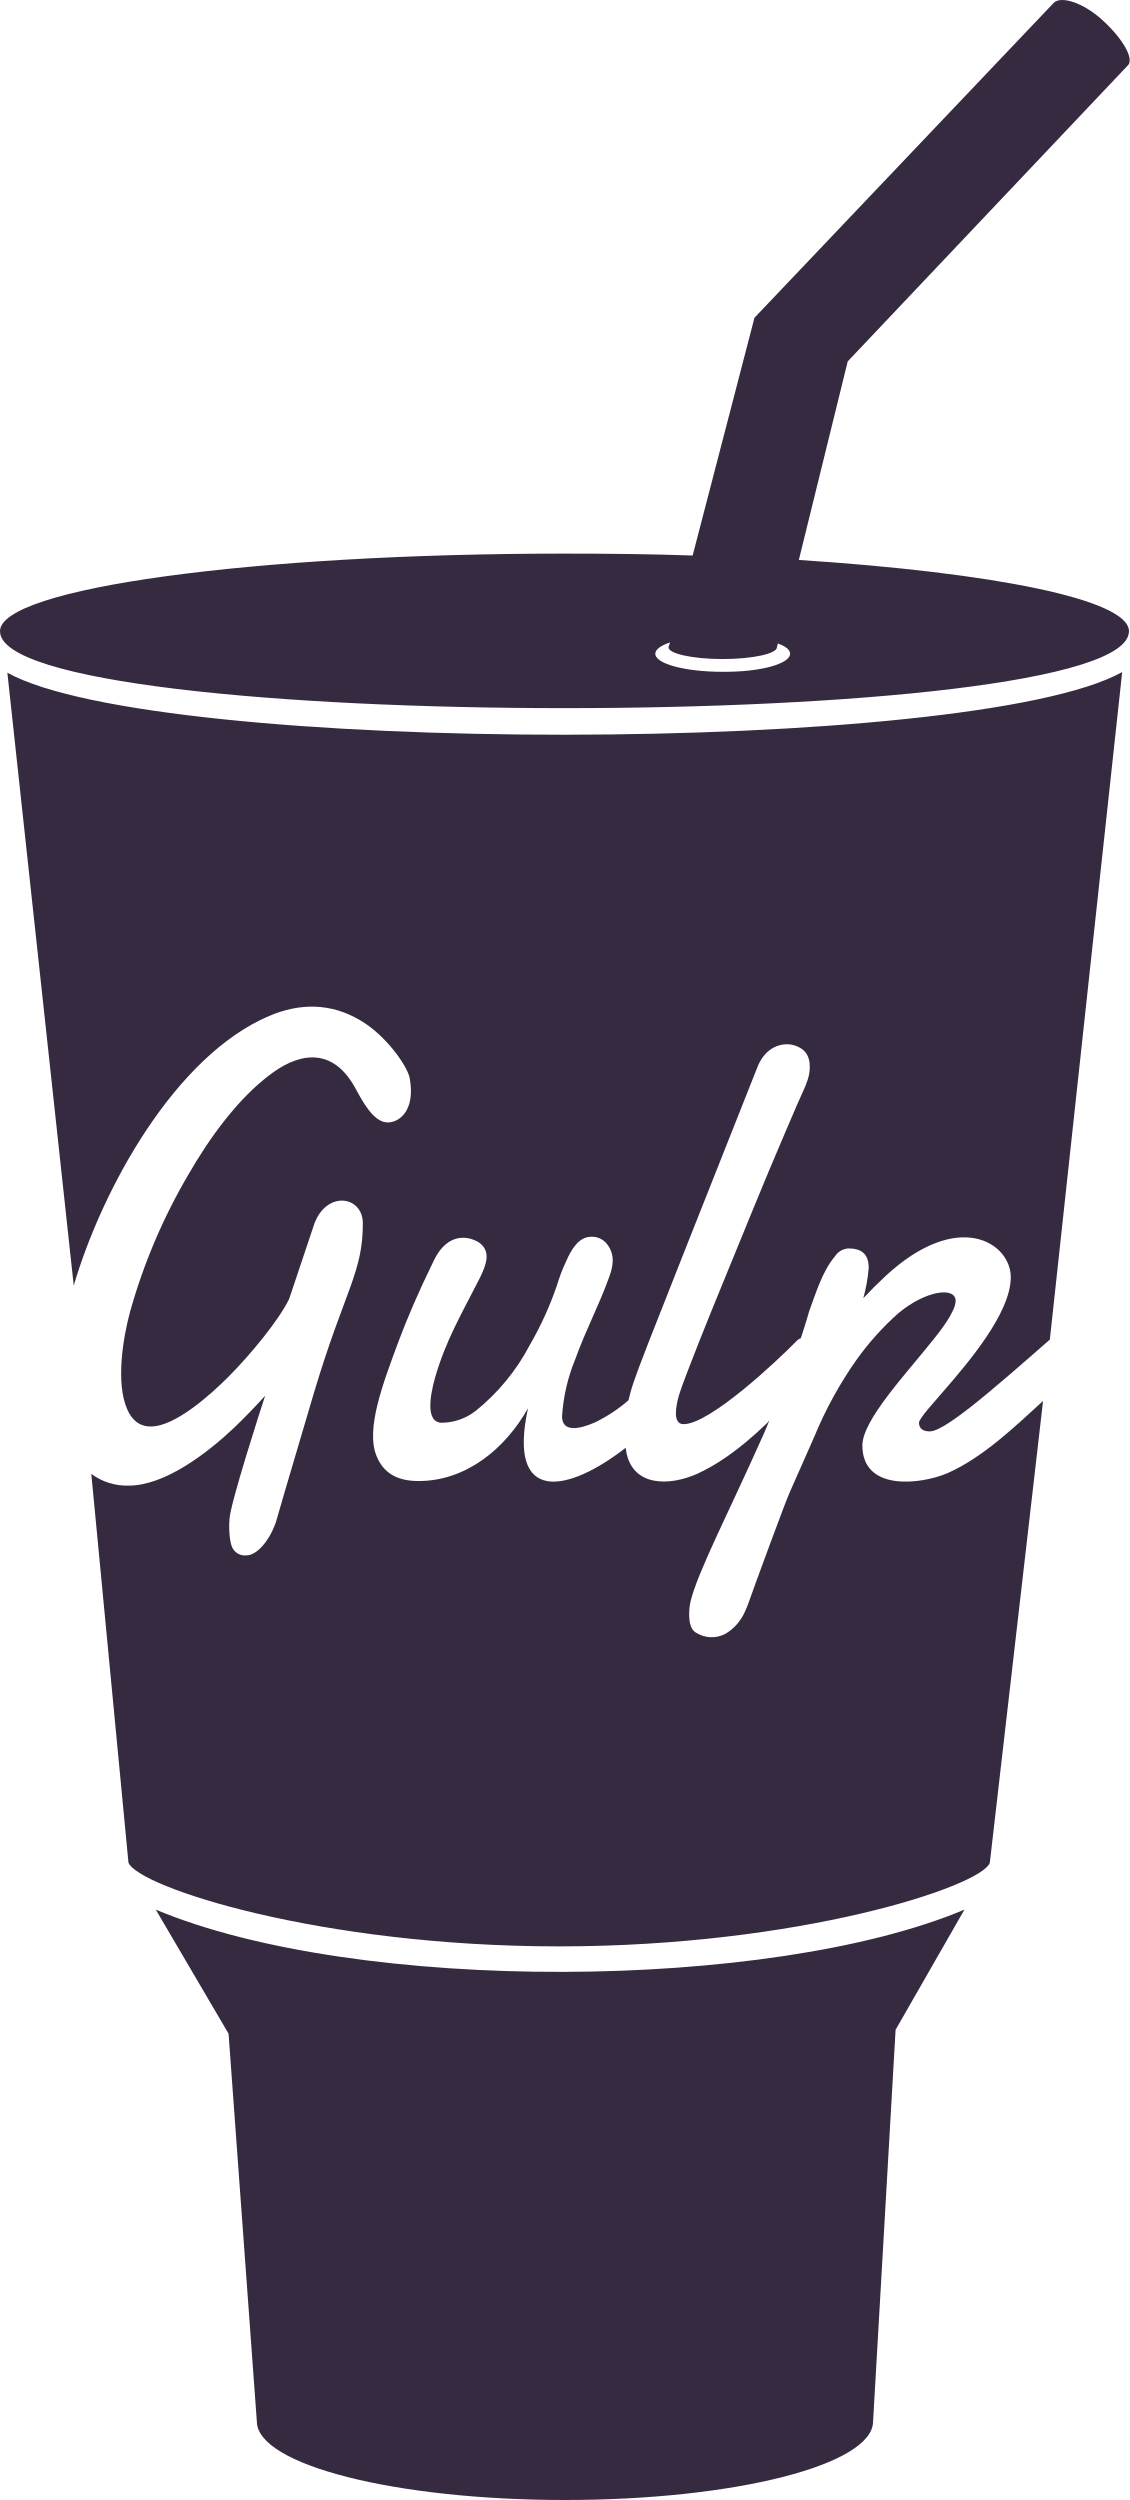
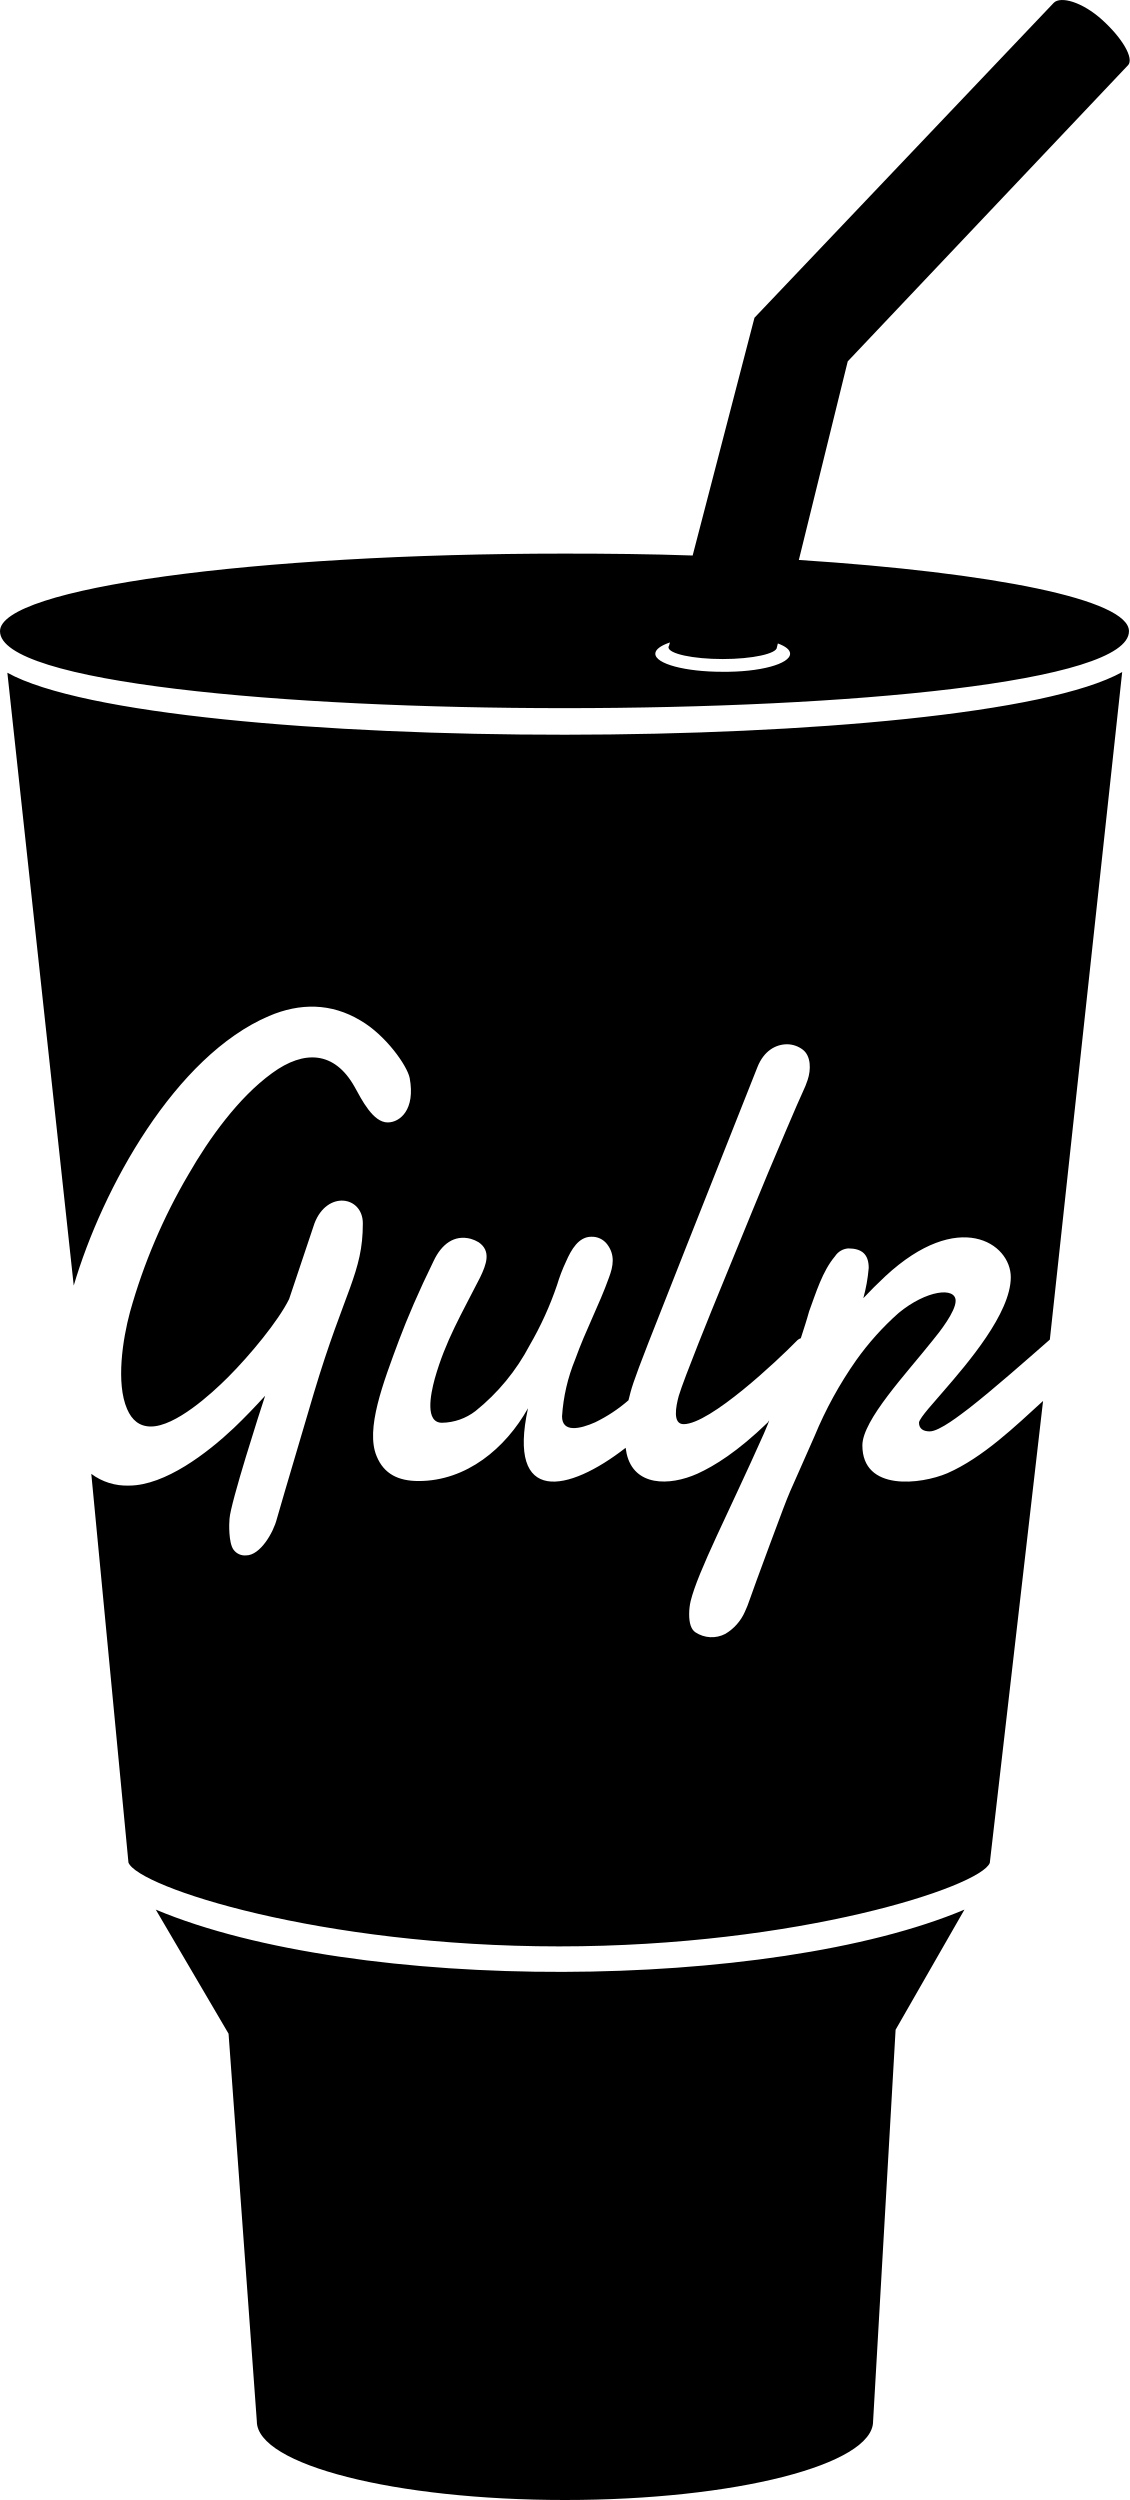
- <svg xmlns="http://www.w3.org/2000/svg" viewBox="0 0 178.18 394.32">
-   <defs>
-     <style>.cls-1{fill:#362a40;}</style>
-   </defs>
-   <g id="Layer_2" data-name="Layer 2">
-     <g id="Layer_1-2" data-name="Layer 1">
-       <path class="cls-1" d="M152.12,301.2l-10.86,18.95-3.55,61.77c0,6.85-21.79,12.4-48.6,12.4s-48.6-5.55-48.6-12.4l-4.46-61.15L24.57,301.2C56.3,314.53,121.62,314.06,152.12,301.2ZM1.16,106.11l10.47,96.66c4.54-15.4,16-36.2,30.81-42.52,4.85-2.07,9.78-2.07,14.4.7,4,2.31,7.4,7.16,7.78,9.09.92,5-1.54,7-3.47,7-2.31,0-4.08-3.55-5.23-5.63-3.16-5.62-7.94-5.85-13-2.15-5.31,3.85-9.94,10.32-13.17,15.94a91.15,91.15,0,0,0-9.24,21.72c-1.16,4.31-2.24,11.24-.46,15.33C20.8,224,22,225,23.8,225c3.85,0,9.47-5.08,12.17-7.78,3.46-3.47,7.93-8.86,9.63-12.32l4-11.94c2-5.24,7.63-4.31,7.63,0,0,7.85-2.85,10.47-7.71,26.72-4.46,15-5.85,19.88-5.85,19.88-.54,2.15-2.62,5.77-4.85,5.77a2.2,2.2,0,0,1-2-.92c-.77-1.08-.7-4.08-.62-4.85.15-2.47,4.85-17.1,5.62-19.41-1.54,1.69-3.16,3.39-4.93,5.08-4.16,3.93-10.86,9.09-16.56,9.09a9.37,9.37,0,0,1-5.93-1.85l5.86,61.31C21.8,297.66,50.45,307,88.19,307s66.47-9.4,67.93-13.17l8.4-72.86c-4.39,4-9.48,8.93-15.1,11.4-4.16,1.77-13.4,2.92-13.4-4.39,0-4,7-11.4,11.09-16.56,1.08-1.31,3.62-4.55,3.62-6.24,0-2.24-4.62-1.7-9,1.92a44.11,44.11,0,0,0-6.7,7.47,62,62,0,0,0-6.55,11.94c-4.77,10.94-3.16,6.63-7,16.95s-3.23,9.09-4,10.78a7.6,7.6,0,0,1-3.08,3.47,4.64,4.64,0,0,1-4.7-.24c-.7-.46-1-1.46-1-2.85a9.12,9.12,0,0,1,.23-2.07c1.15-4.7,6-13.95,11.55-26.42,1.23-2.85.77-2,.62-1.77-4.78,4.62-8.4,6.85-11.09,8.08-4.47,2-10,2-11.17-3.15-.08-.31-.08-.62-.16-.93-9.09,7.09-18.71,9-15.4-6.24-3.54,6.32-9.71,11.48-17.25,11.48-3.16,0-5.47-1.08-6.63-3.93-1.77-4.24,1-11.48,3.55-18.33,1.31-3.47,3.08-7.63,5.46-12.48,1.24-2.62,3.24-4.16,5.86-3.46a5.27,5.27,0,0,1,1.23.54c2,1.38,1.23,3.46.23,5.54-2.93,5.78-5.47,10-7.16,16-.69,2.54-1.54,6.93,1.15,6.93A8.88,8.88,0,0,0,75,222.56a32.91,32.91,0,0,0,8.55-10.39,52.63,52.63,0,0,0,4.31-9.48A26.37,26.37,0,0,1,89.27,199c.84-1.93,2-3.93,4-3.93a3,3,0,0,1,2.47,1.15c1.31,1.7,1,3.47.3,5.32-1.54,4.31-3.62,8.16-5.31,12.86a28.46,28.46,0,0,0-2.08,9c0,2.62,2.85,2,5.24.93a23.84,23.84,0,0,0,5.24-3.47c.92-3.77.69-2.93,20.33-52.53,1-2.54,2.85-3.62,4.7-3.62a4.14,4.14,0,0,1,2.46.85c1.31,1,1.31,3.16.77,4.77s-.46,1-3.46,8.09c-4,9.32-6.63,16-10.17,24.57-1.46,3.54-5.93,14.56-6.7,17.18-.46,1.69-1,4.46.77,4.46,4.16,0,14.86-10.09,17.79-13.09a1.55,1.55,0,0,1,.69-.46c.47-1.47.93-2.85,1.31-4.24,1.08-2.92,2.08-6.31,4.09-8.7a2.72,2.72,0,0,1,2.07-1.23c2.16,0,3.24.92,3.24,3.08a25.7,25.7,0,0,1-.85,4.77c1.08-1.15,2.24-2.31,3.47-3.46,11.55-10.71,19.79-5.24,19.79.15,0,5.7-6.85,13.63-10.63,18-1.23,1.47-3.77,4.16-3.85,4.93,0,1,.7,1.39,1.7,1.39,1.54,0,4.93-2.7,6.16-3.62,3.85-3,9.09-7.63,12.78-10.86L177,106C153.5,119.13,24.8,119.2,1.16,106.11Zm176.91-6.55c0,16.18-178.07,16.18-178.07,0,0-6.78,39.9-12.24,89-12.24,6.93,0,13.71.07,20.25.3L119,50.12,166.21.44c1.08-1.08,4.47-.16,7.63,2.69s5.08,6.09,4.08,7.17l-.08.07L133.71,57,126,88.32C156.74,90.32,178.07,94.56,178.07,99.56Zm-53.45,3.55c0-.62-.69-1.16-1.93-1.62l-.15.61c0,1-3.85,1.85-8.55,1.85s-8.55-.84-8.55-1.85a.28.28,0,0,1,.08-.23l.15-.54c-1.38.47-2.31,1.08-2.31,1.78,0,1.61,4.78,2.85,10.55,2.85,5.93.07,10.71-1.24,10.71-2.85Z" />
-     </g>
+ <svg xmlns="http://www.w3.org/2000/svg" viewBox="0 0 178.18 394.32" class="logo">
+   <g>
+     <path class="cls-1" d="M152.12,301.2l-10.86,18.95-3.55,61.77c0,6.85-21.79,12.4-48.6,12.4s-48.6-5.55-48.6-12.4l-4.46-61.15L24.57,301.2C56.3,314.53,121.62,314.06,152.12,301.2ZM1.16,106.11l10.47,96.66c4.54-15.4,16-36.2,30.81-42.52,4.85-2.07,9.78-2.07,14.4.7,4,2.31,7.4,7.16,7.78,9.09.92,5-1.54,7-3.47,7-2.31,0-4.08-3.55-5.23-5.63-3.16-5.62-7.94-5.85-13-2.15-5.31,3.85-9.94,10.32-13.17,15.94a91.15,91.15,0,0,0-9.24,21.72c-1.16,4.31-2.24,11.24-.46,15.33C20.8,224,22,225,23.8,225c3.85,0,9.47-5.08,12.17-7.78,3.46-3.47,7.93-8.86,9.63-12.32l4-11.94c2-5.24,7.63-4.31,7.63,0,0,7.85-2.85,10.47-7.71,26.72-4.46,15-5.85,19.88-5.85,19.88-.54,2.15-2.62,5.77-4.85,5.77a2.2,2.2,0,0,1-2-.92c-.77-1.08-.7-4.08-.62-4.85.15-2.47,4.85-17.1,5.62-19.41-1.54,1.69-3.16,3.39-4.93,5.08-4.16,3.93-10.86,9.09-16.56,9.09a9.37,9.37,0,0,1-5.93-1.85l5.86,61.31C21.8,297.66,50.45,307,88.19,307s66.47-9.4,67.93-13.17l8.4-72.86c-4.39,4-9.48,8.93-15.1,11.4-4.16,1.77-13.4,2.92-13.4-4.39,0-4,7-11.4,11.09-16.56,1.08-1.31,3.62-4.55,3.62-6.24,0-2.24-4.62-1.7-9,1.92a44.11,44.11,0,0,0-6.7,7.47,62,62,0,0,0-6.55,11.94c-4.77,10.94-3.16,6.63-7,16.95s-3.23,9.09-4,10.78a7.6,7.6,0,0,1-3.08,3.47,4.64,4.64,0,0,1-4.7-.24c-.7-.46-1-1.46-1-2.85a9.12,9.12,0,0,1,.23-2.07c1.15-4.7,6-13.95,11.55-26.42,1.23-2.85.77-2,.62-1.77-4.78,4.62-8.4,6.85-11.09,8.08-4.47,2-10,2-11.17-3.15-.08-.31-.08-.62-.16-.93-9.09,7.09-18.71,9-15.4-6.24-3.54,6.32-9.71,11.48-17.25,11.48-3.16,0-5.47-1.08-6.63-3.93-1.77-4.24,1-11.48,3.55-18.33,1.31-3.47,3.08-7.63,5.46-12.48,1.24-2.62,3.24-4.16,5.86-3.46a5.27,5.27,0,0,1,1.23.54c2,1.38,1.23,3.46.23,5.54-2.93,5.78-5.47,10-7.16,16-.69,2.54-1.54,6.93,1.15,6.93A8.88,8.88,0,0,0,75,222.56a32.91,32.91,0,0,0,8.55-10.39,52.63,52.63,0,0,0,4.31-9.48A26.37,26.37,0,0,1,89.27,199c.84-1.93,2-3.93,4-3.93a3,3,0,0,1,2.47,1.15c1.31,1.7,1,3.47.3,5.32-1.54,4.31-3.62,8.16-5.31,12.86a28.46,28.46,0,0,0-2.08,9c0,2.62,2.85,2,5.24.93a23.84,23.84,0,0,0,5.24-3.47c.92-3.77.69-2.93,20.33-52.53,1-2.54,2.85-3.62,4.7-3.62a4.14,4.14,0,0,1,2.46.85c1.31,1,1.31,3.16.77,4.77s-.46,1-3.46,8.09c-4,9.32-6.63,16-10.17,24.57-1.46,3.54-5.93,14.56-6.7,17.18-.46,1.69-1,4.46.77,4.46,4.16,0,14.86-10.09,17.79-13.09a1.55,1.55,0,0,1,.69-.46c.47-1.47.93-2.85,1.31-4.24,1.08-2.92,2.08-6.31,4.09-8.7a2.72,2.72,0,0,1,2.07-1.23c2.16,0,3.24.92,3.24,3.08a25.7,25.7,0,0,1-.85,4.77c1.08-1.15,2.24-2.31,3.47-3.46,11.55-10.71,19.79-5.24,19.79.15,0,5.7-6.85,13.63-10.63,18-1.23,1.47-3.77,4.16-3.85,4.93,0,1,.7,1.39,1.7,1.39,1.54,0,4.93-2.7,6.16-3.62,3.85-3,9.09-7.63,12.78-10.86L177,106C153.5,119.13,24.8,119.2,1.16,106.11Zm176.91-6.55c0,16.18-178.07,16.18-178.07,0,0-6.78,39.9-12.24,89-12.24,6.93,0,13.71.07,20.25.3L119,50.12,166.21.44c1.08-1.08,4.47-.16,7.63,2.69s5.08,6.09,4.08,7.17l-.08.07L133.71,57,126,88.32C156.74,90.32,178.07,94.56,178.07,99.56Zm-53.45,3.55c0-.62-.69-1.16-1.93-1.62l-.15.61c0,1-3.85,1.85-8.55,1.85s-8.55-.84-8.55-1.85a.28.28,0,0,1,.08-.23l.15-.54c-1.38.47-2.31,1.08-2.31,1.78,0,1.61,4.78,2.85,10.55,2.85,5.93.07,10.71-1.24,10.71-2.85Z" />
  </g>
</svg>
